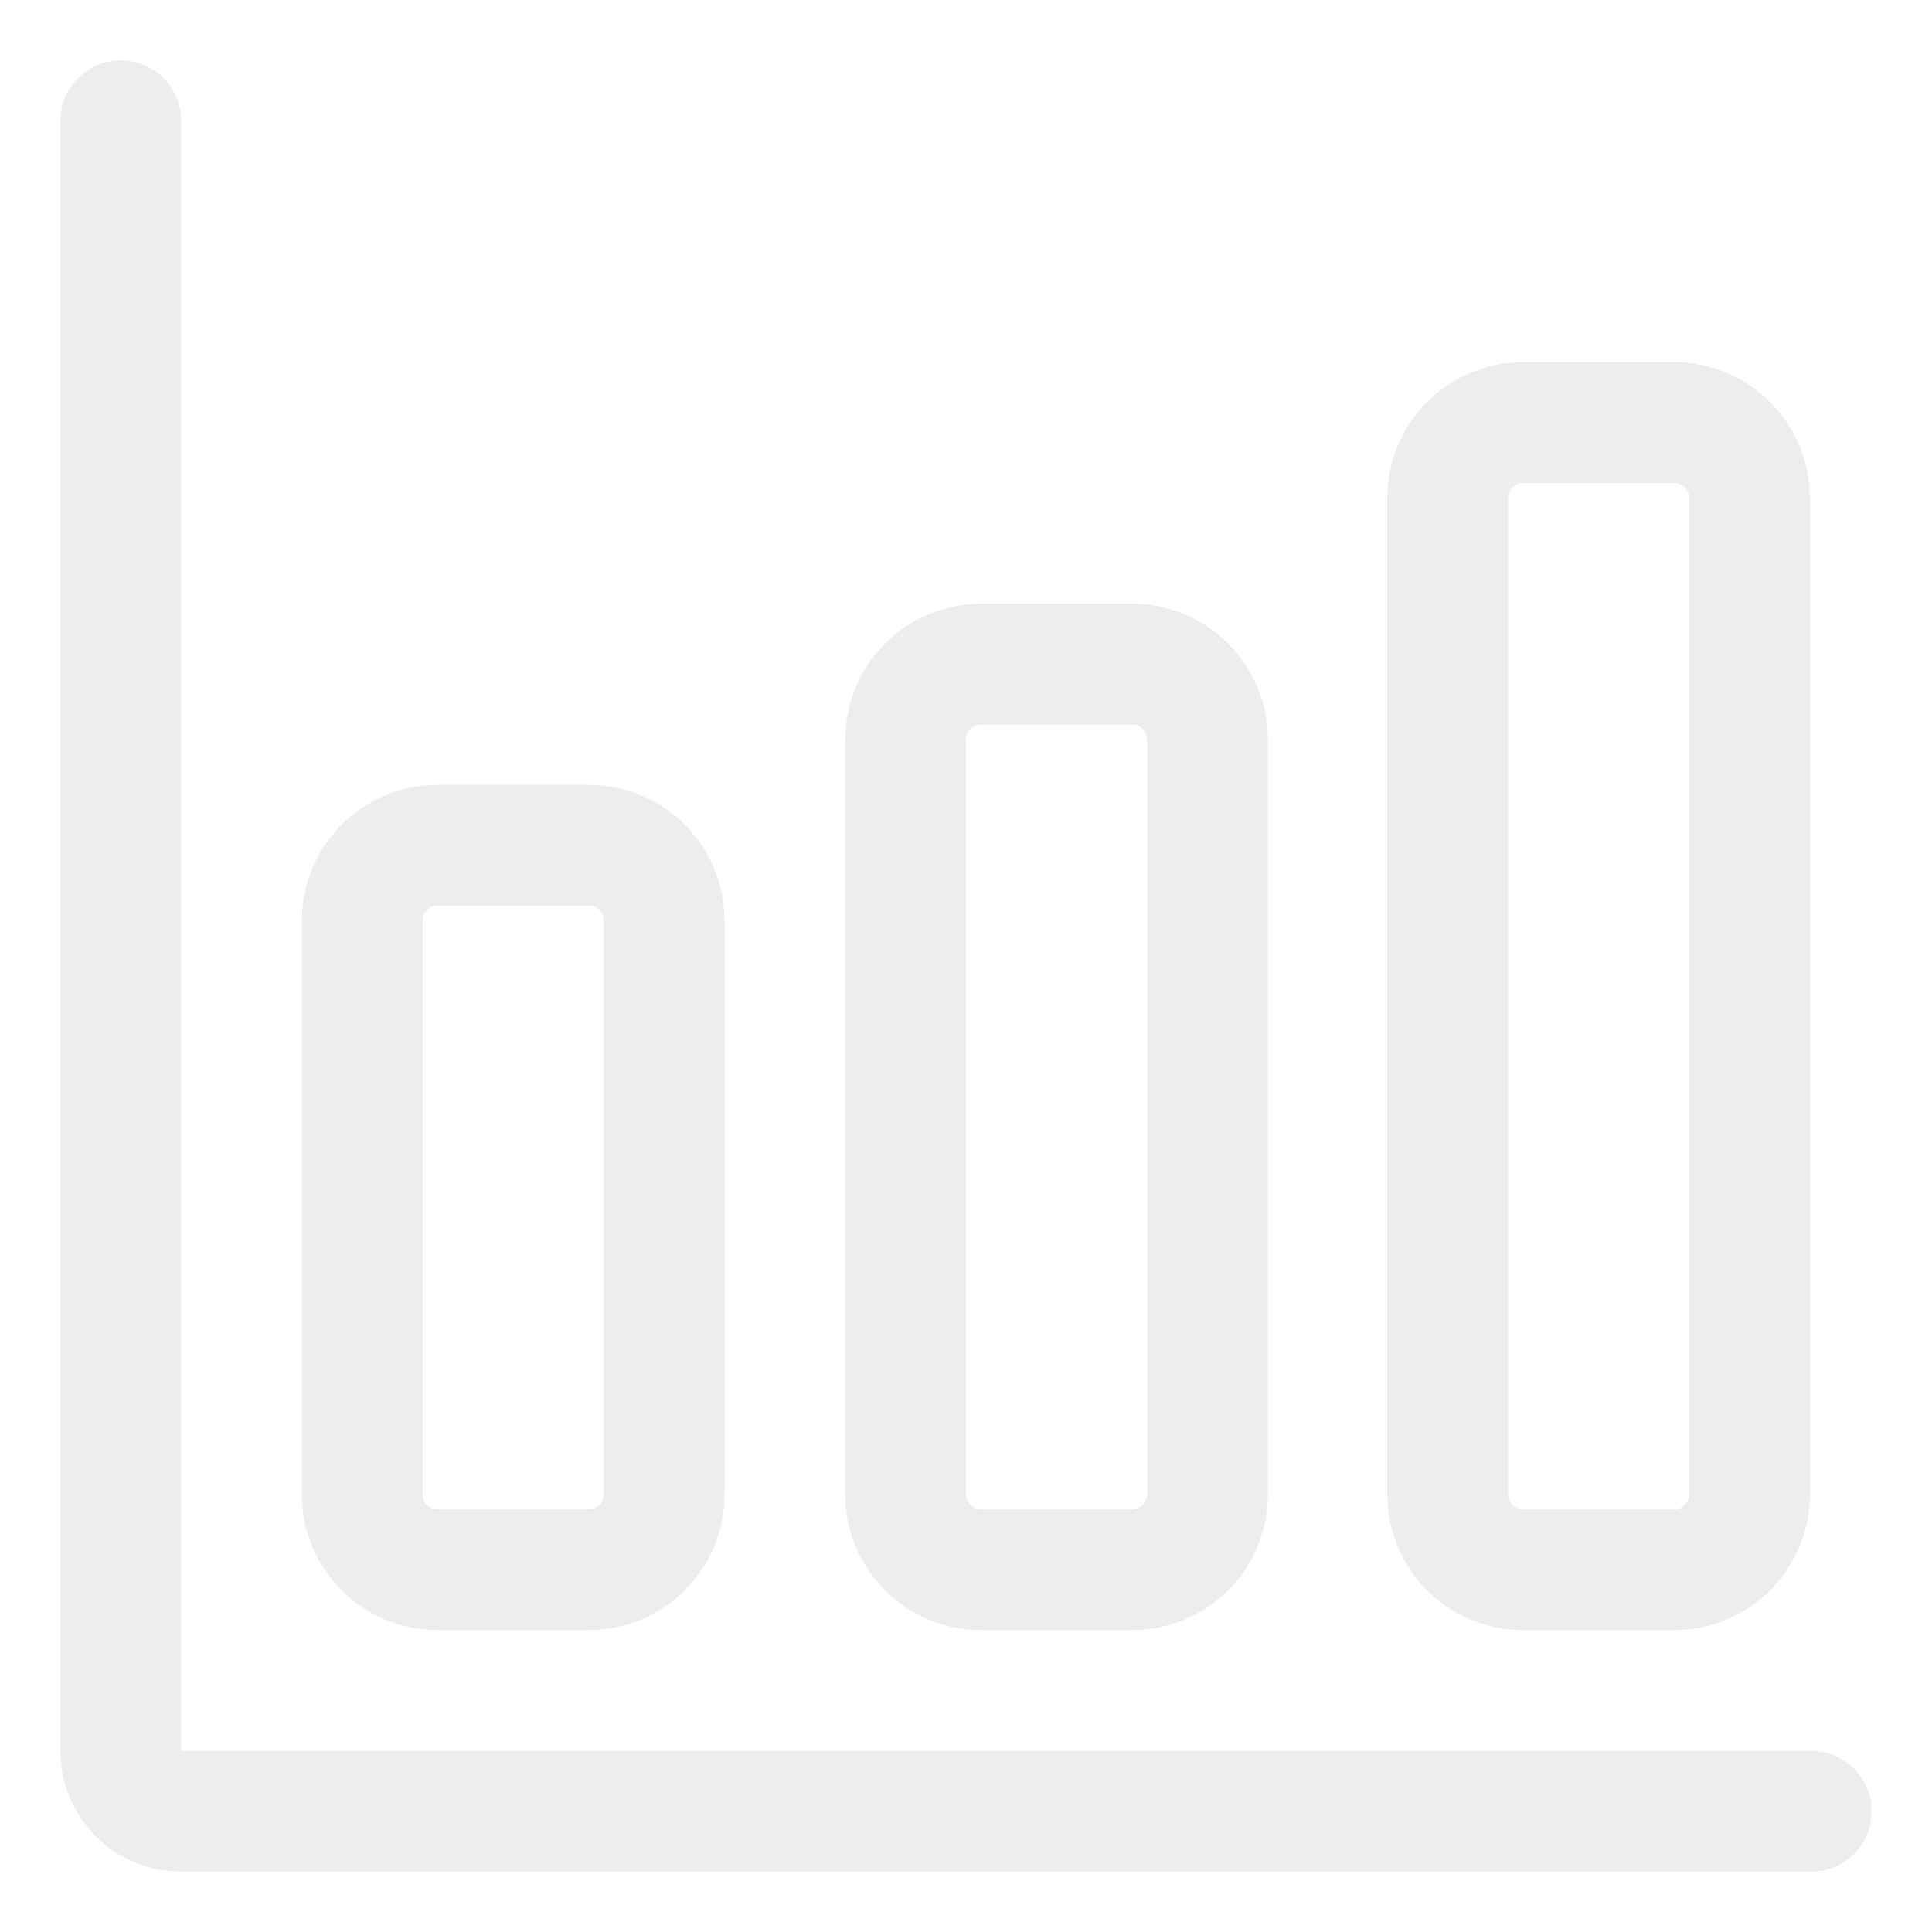
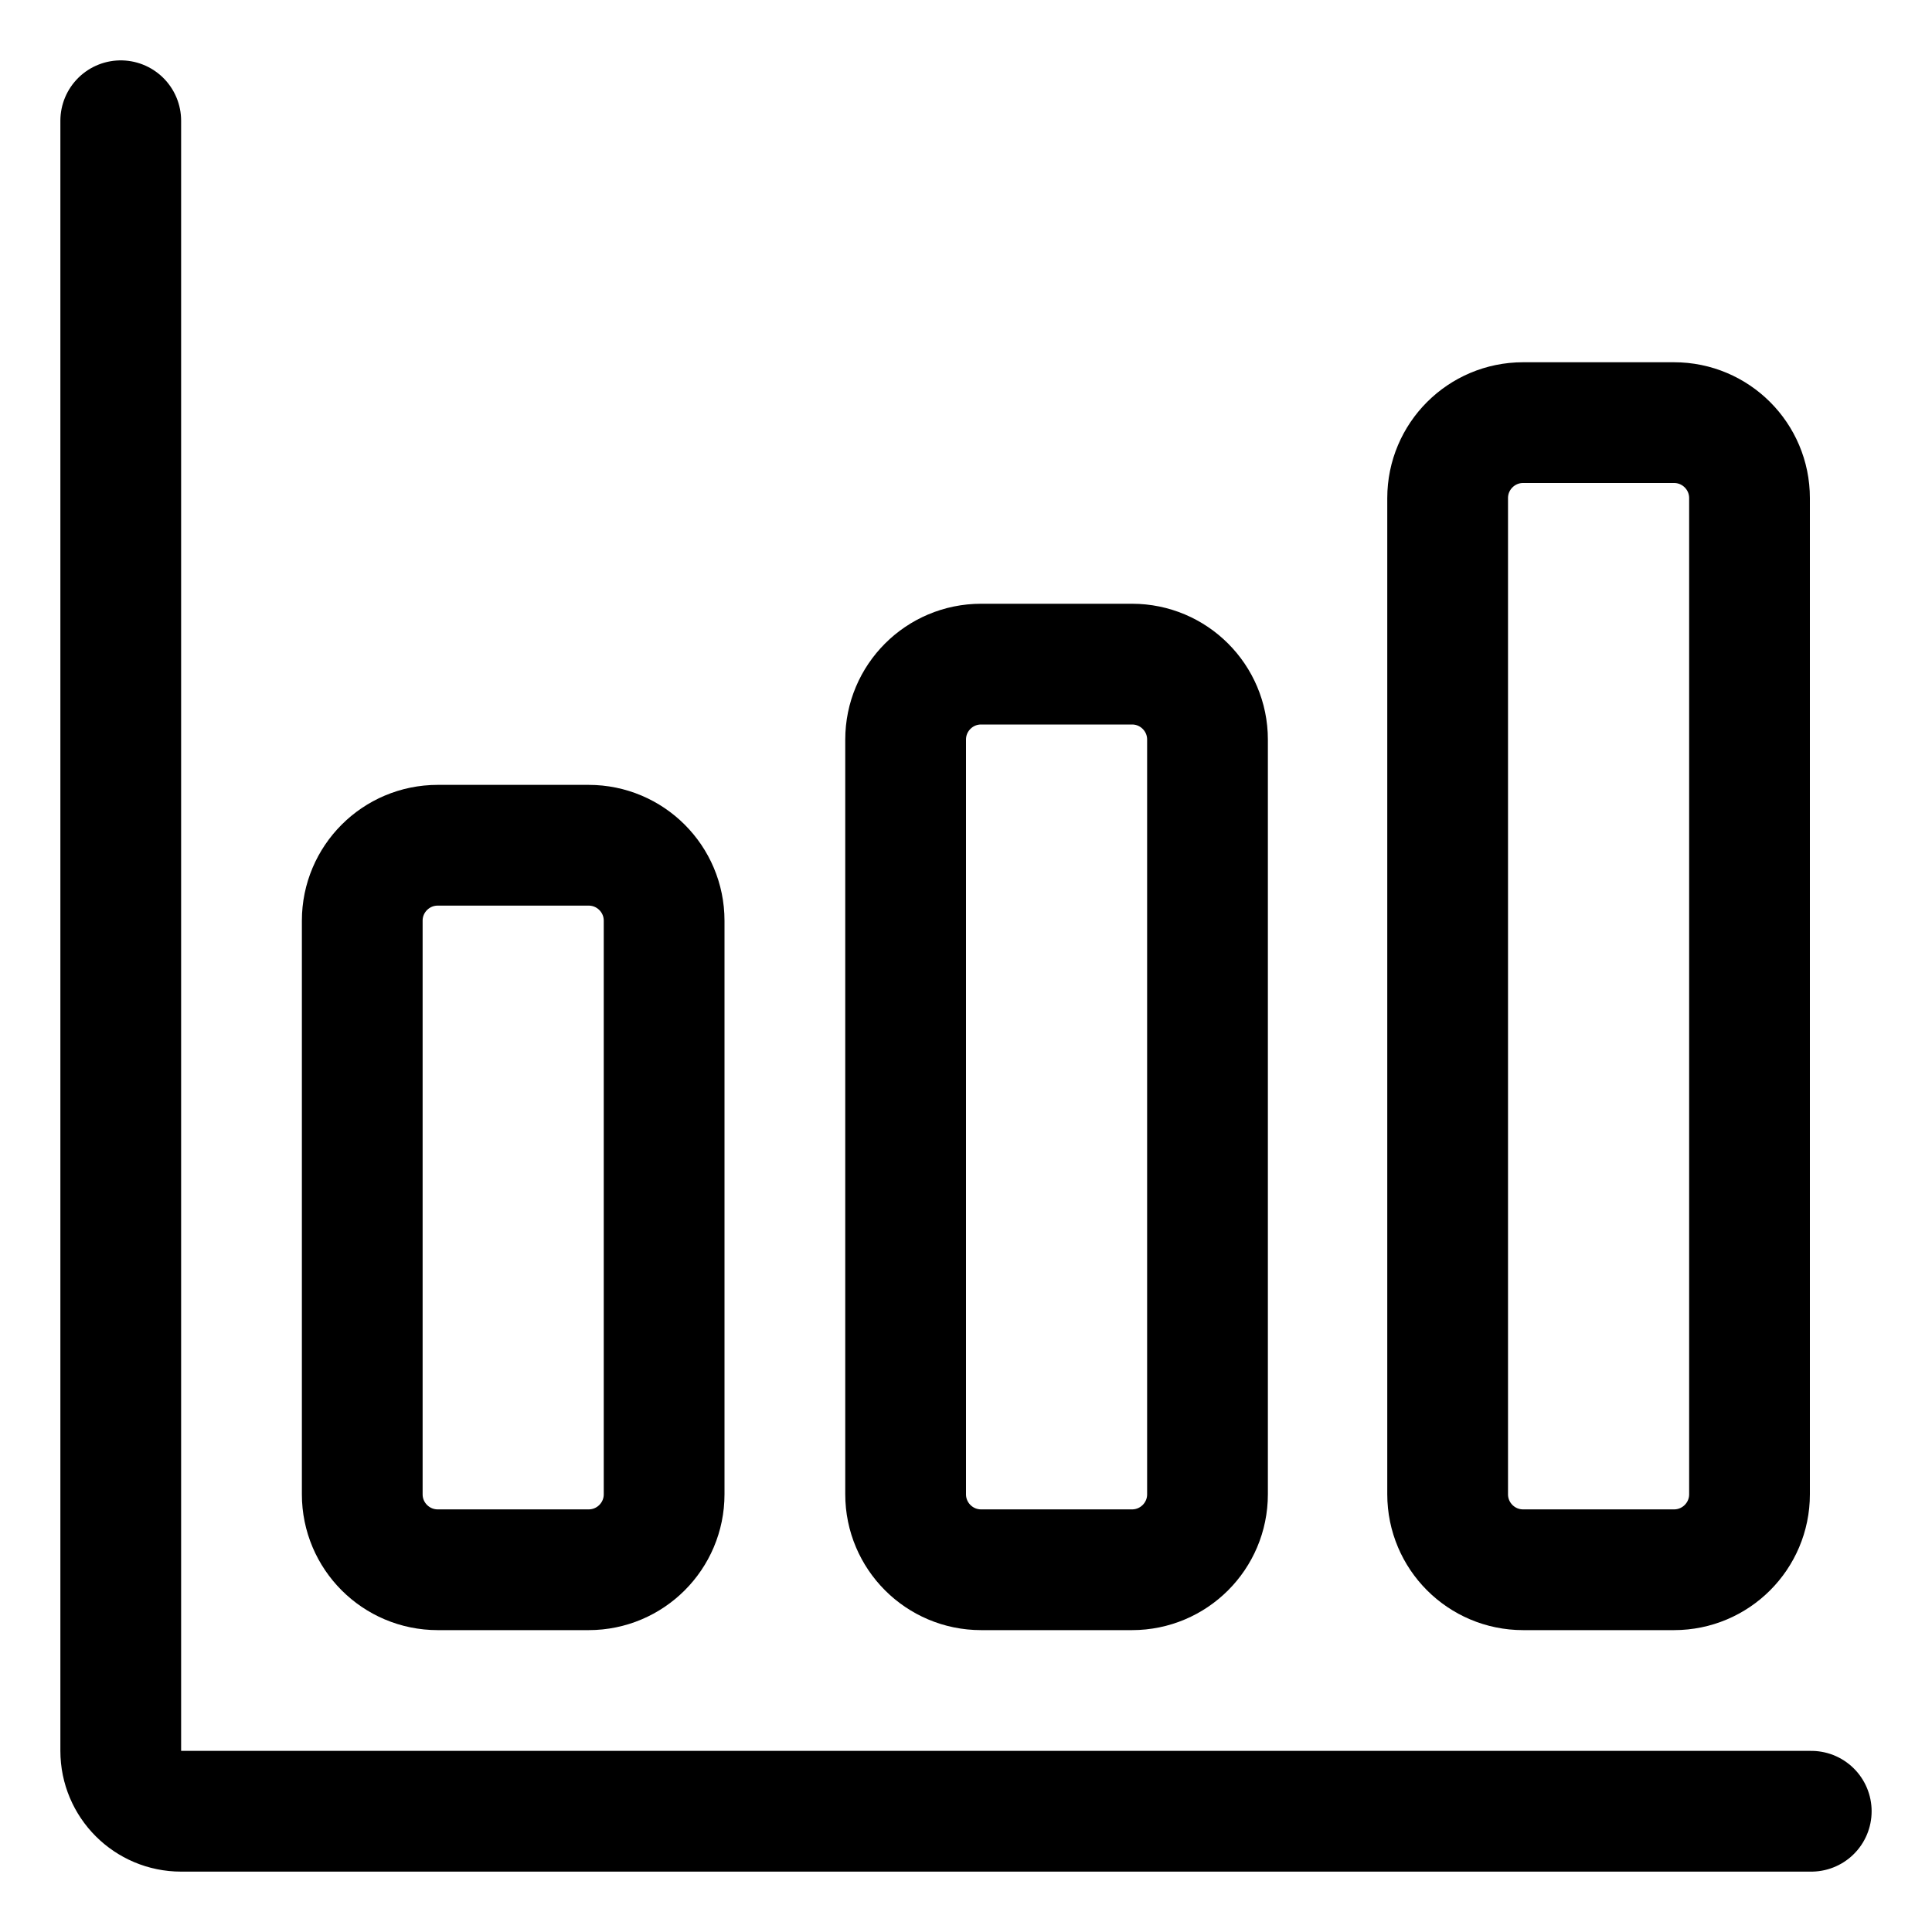
- <svg xmlns="http://www.w3.org/2000/svg" class="ionicon" viewBox="0 0 512 512" version="1.1" id="svg3">
-   <defs id="defs3" />
-   <path d="M32 32v432a16 16 0 0016 16h432" fill="none" stroke="#ededed" stroke-linecap="round" stroke-linejoin="round" stroke-width="32" id="path1" />
-   <rect x="96" y="224" width="80" height="192" rx="20" ry="20" fill="none" stroke="#ededed" stroke-linecap="round" stroke-linejoin="round" stroke-width="32" id="rect1" />
-   <rect x="240" y="176" width="80" height="240" rx="20" ry="20" fill="none" stroke="#ededed" stroke-linecap="round" stroke-linejoin="round" stroke-width="32" id="rect2" />
-   <rect x="383.64" y="112" width="80" height="304" rx="20" ry="20" fill="none" stroke="#ededed" stroke-linecap="round" stroke-linejoin="round" stroke-width="32" id="rect3" style="fill:none;fill-opacity:1" />
+ <svg xmlns="http://www.w3.org/2000/svg" viewBox="0 0 512 512" class="ionicon">
+   <path d="M32 32v432a16 16 0 0 0 16 16h432" fill="none" stroke="currentColor" stroke-linecap="round" stroke-linejoin="round" stroke-width="32px" />
+   <rect width="80" height="192" x="96" y="224" rx="20" ry="20" fill="none" stroke="currentColor" stroke-linecap="round" stroke-linejoin="round" stroke-width="32px" />
+   <rect width="80" height="240" x="240" y="176" rx="20" ry="20" fill="none" stroke="currentColor" stroke-linecap="round" stroke-linejoin="round" stroke-width="32px" />
+   <rect width="80" height="304" x="383.64" y="112" rx="20" ry="20" fill="none" stroke="currentColor" stroke-linecap="round" stroke-linejoin="round" stroke-width="32px" />
</svg>
